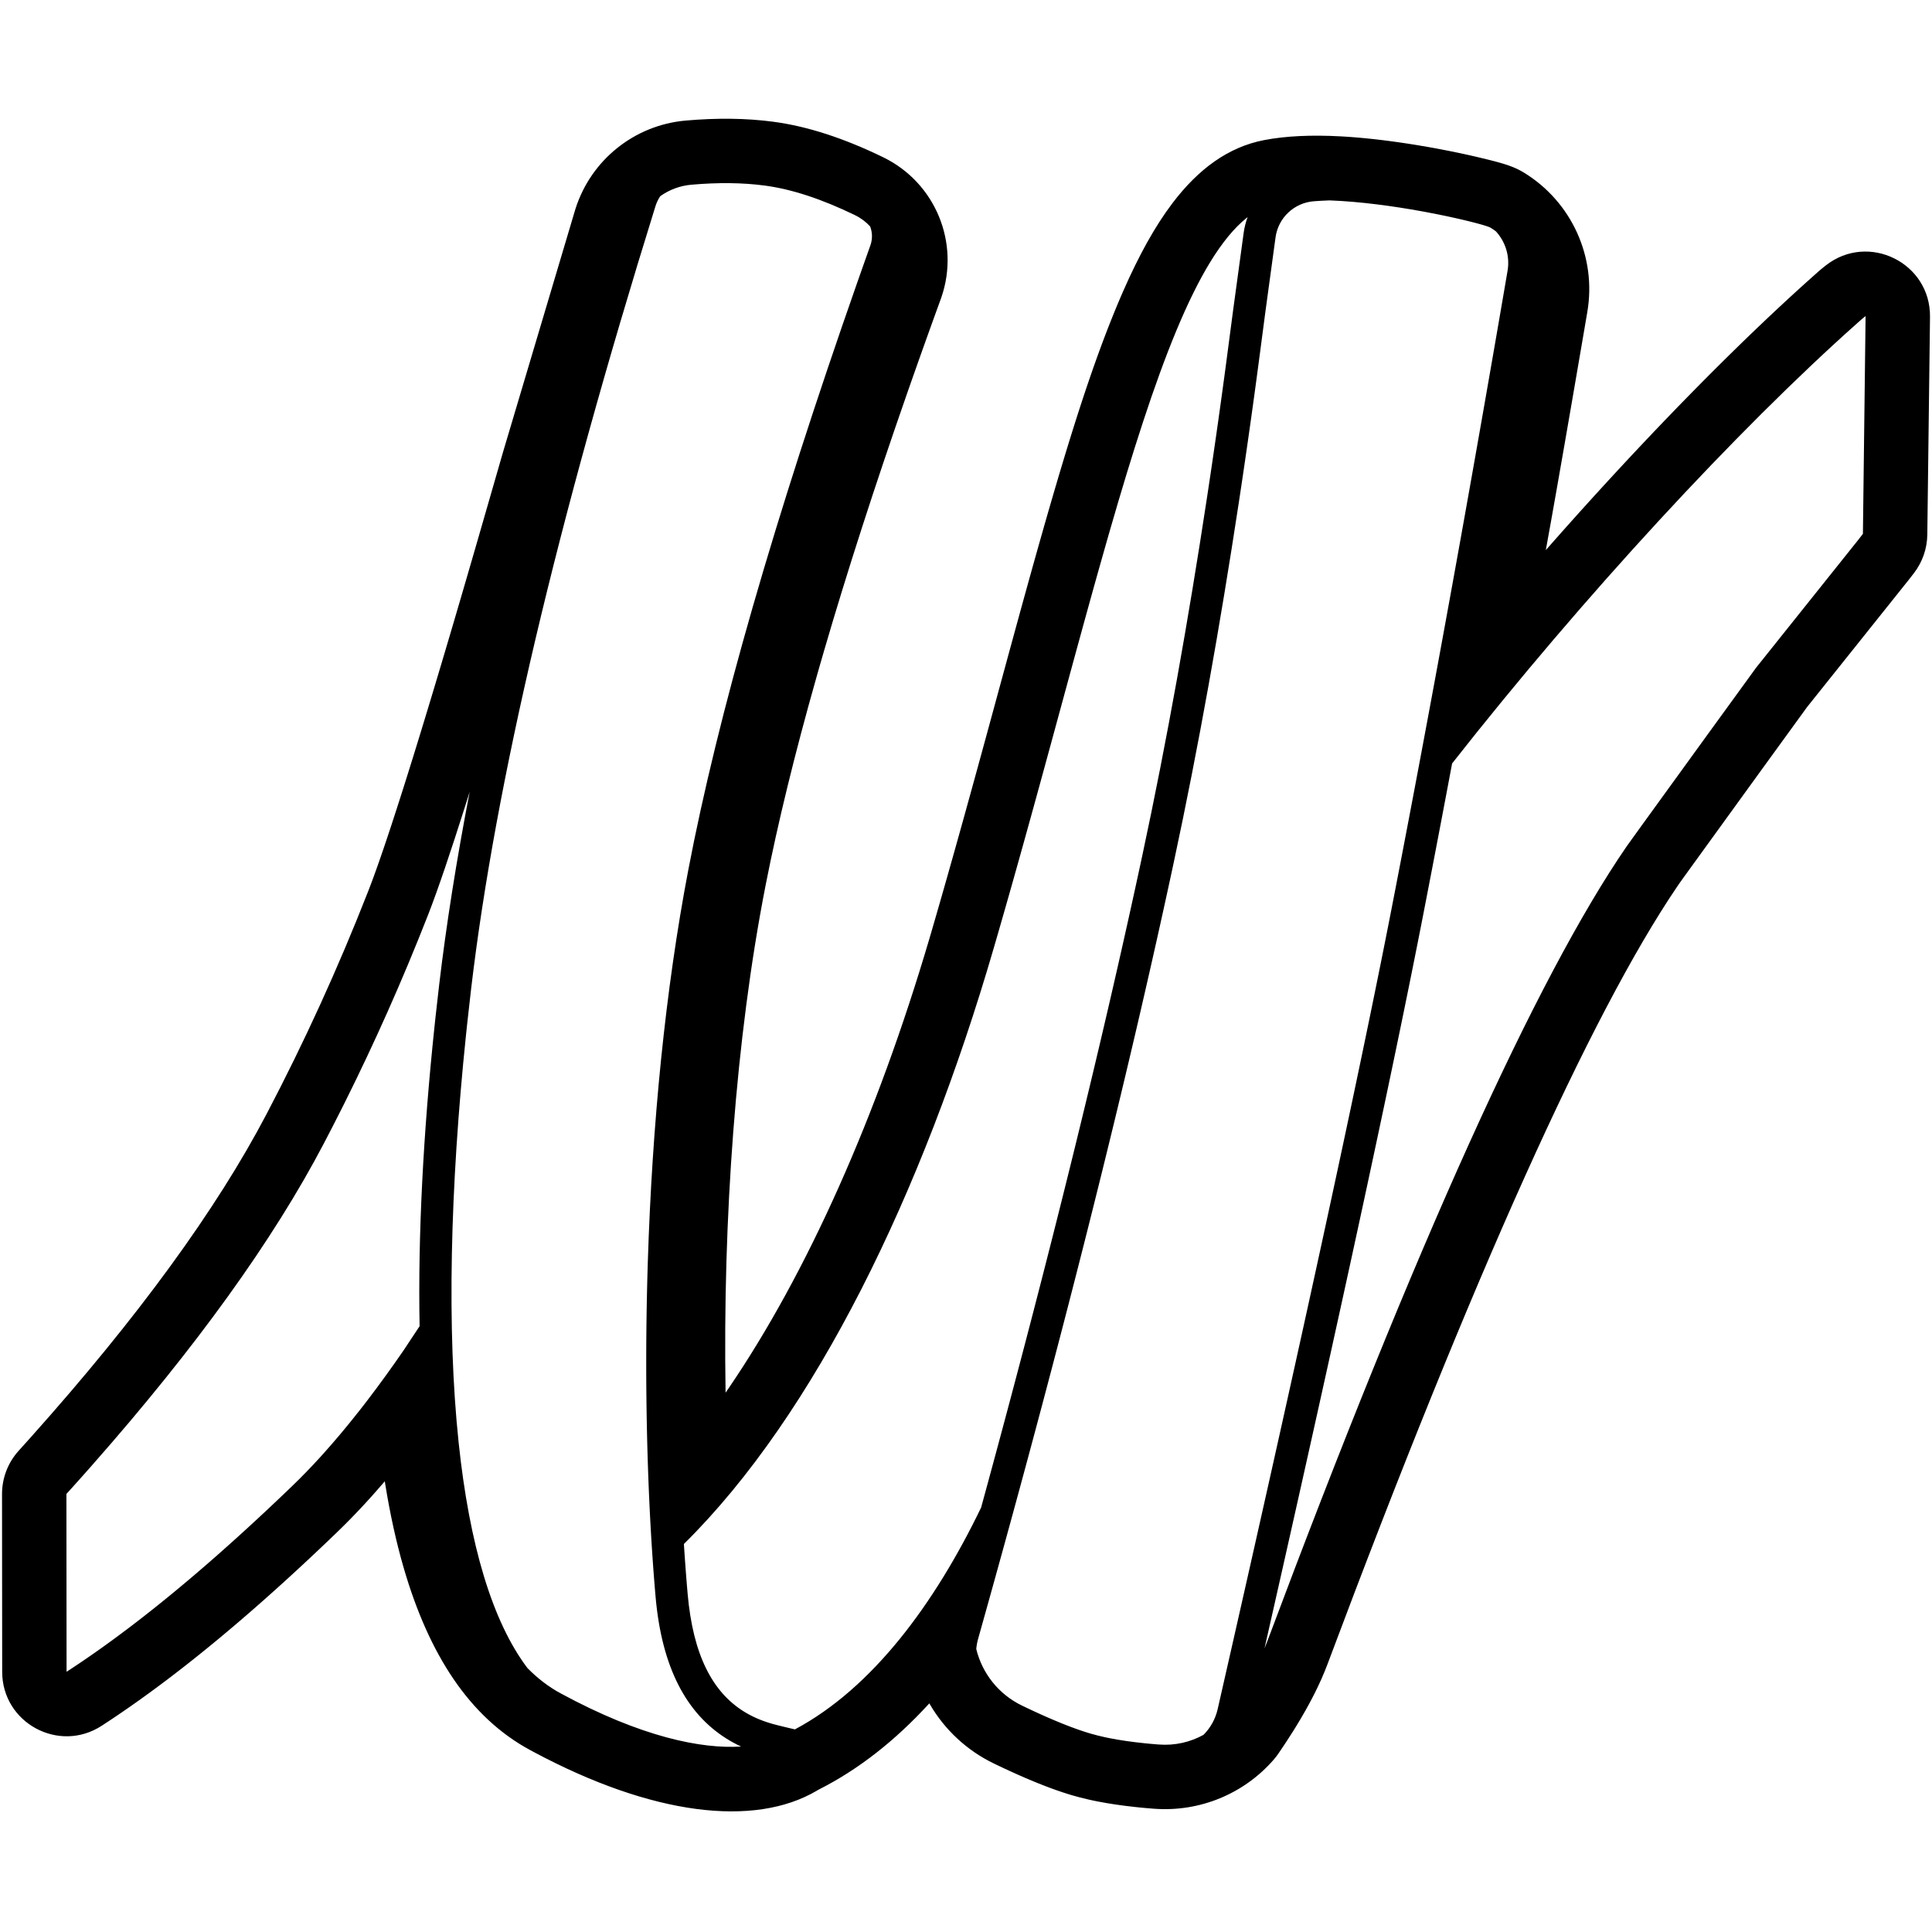
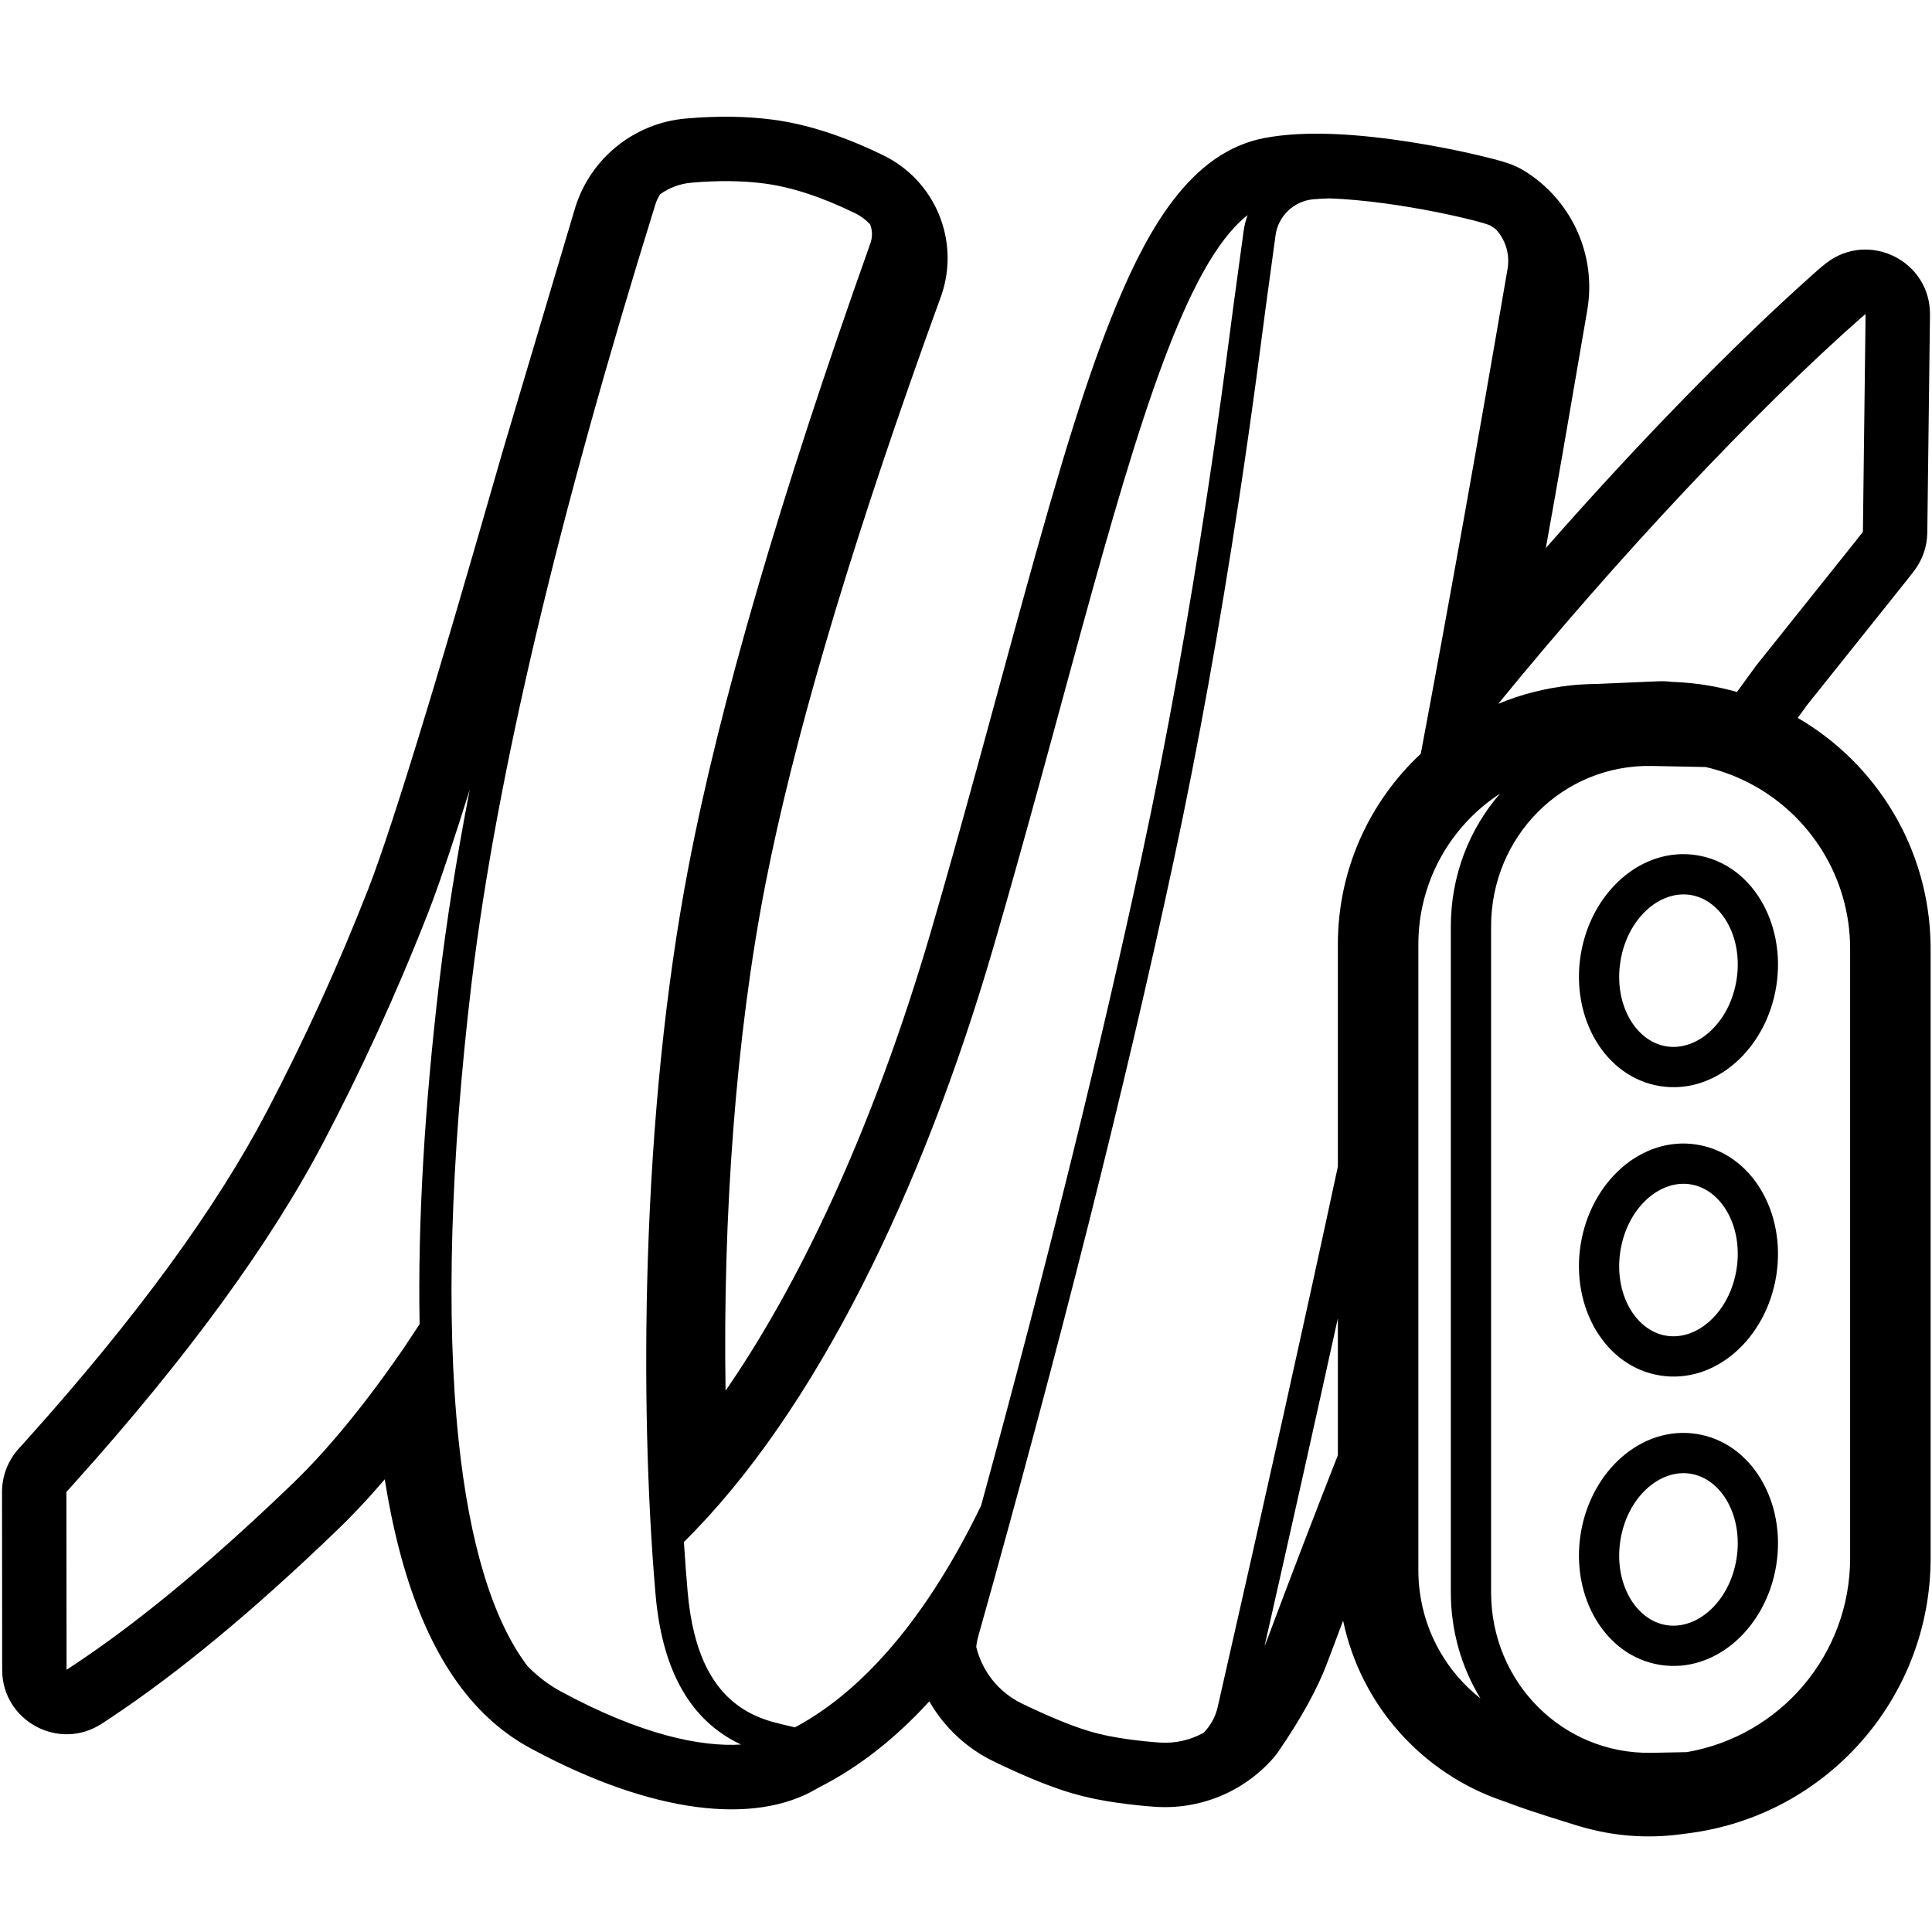
<svg xmlns="http://www.w3.org/2000/svg" height="960" viewBox="0 0 960 960" width="960">
-   <g fill="none" fill-rule="evenodd">
-     <path d="m976-16v992h-992v-992z" stroke="#000" stroke-linejoin="round" stroke-width="32" />
-     <path d="m340.702 59.91c15.541-1.366 29.996-1.204 43.384.559 17.13 2.256 35.338 8.225 54.807 17.697 25.886 12.594 38.258 42.543 28.823 69.713l-.208.587-2.401 6.612-2.025 5.603-1.997 5.553-2.487 6.954-2.288 6.436c-1.137 3.207-2.262 6.397-3.377 9.571l-2.214 6.324c-16.129 46.215-29.872 88.819-41.231 127.792l-1.534 5.292c-.253.878-.505 1.755-.756 2.629l-1.49 5.224c-10.817 38.147-19.25 72.659-25.299 103.515-14.913 76.071-21.258 166.143-19.881 251.742l.004.315 1.548-2.256c39.055-57.331 73.645-134.841 99.797-223.577l1.1-3.756 1.644-5.664 2.468-8.561 2.066-7.219 1.664-5.848 2.948-10.43 2.142-7.632 2.622-9.397 3.145-11.344 3.256-11.816 3.489-12.728 2.971-10.881 10.111-37.122 2.815-10.305 2.78-10.138 1.222-4.437 2.391-8.646 2.325-8.35 1.702-6.074 1.668-5.917 2.173-7.651 2.118-7.388 1.555-5.373 1.527-5.234 1.003-3.414 1.484-5.011.976-3.269 1.445-4.799.951-3.131.942-3.078 1.396-4.52.92-2.95 1.366-4.333c.151-.475.301-.949.452-1.421l.898-2.806.892-2.76.885-2.716.88-2.673.874-2.63.869-2.589.865-2.55.861-2.511.857-2.473.854-2.437.851-2.402.848-2.367.846-2.334.844-2.303.843-2.272c.14-.376.281-.751.421-1.125l.842-2.228c.14-.369.281-.737.421-1.104l.842-2.187c.14-.362.281-.724.421-1.084l.842-2.148c.14-.356.281-.711.422-1.065l.844-2.112.846-2.09.848-2.068.893-2.152c.156-.374.313-.746.469-1.117l.939-2.209c.157-.365.313-.729.47-1.092l.94-2.159c7.84-17.855 15.817-32.269 24.462-43.662 12.752-16.805 27.584-27.87 45.536-31.32 10.921-2.099 23.64-2.619 37.782-1.868l1.982.113c.332.02.665.041.998.063l2.01.137c.336.024.674.049 1.012.075l2.037.161c.341.028.683.057 1.025.087l2.063.185c1.381.128 2.773.267 4.177.416l2.114.231c.354.04.708.08 1.063.121l2.139.253 1.075.132 2.163.275 2.179.289c.729.099 1.46.2 2.194.303l2.21.317 2.225.331 2.24.345c.375.059.75.118 1.125.177l2.262.365c1.786.292 3.569.595 5.343.907l2.654.474c5.29.962 10.47 1.996 15.361 3.06l2.421.534c.399.089.796.179 1.191.268l2.34.539 1.148.27 1.827.436 2.278.553 2.11.526 1.48.381 1.399.372.89.245.858.243.827.242.799.241.771.241.746.243c.122.041.244.081.364.122l.711.246.689.249.67.253c.11.042.219.085.328.128l.643.26c.212.087.421.176.628.265l.614.272.302.139.596.283c.098.048.197.096.294.145l.582.296c.096.05.192.101.288.152l.572.311.567.322c.094.055.188.11.282.165l.563.339c23.466 14.417 36.117 41.785 31.357 69.302l-1.56 9.136-5.31 30.956-4.468 25.827-3.882 22.193-2.861 16.133-2.52 13.957 2.195-2.495 2.748-3.113 2.75-3.102 2.751-3.092 2.752-3.081 2.753-3.069 2.754-3.057 2.754-3.045 2.753-3.033 2.753-3.02c.459-.502.917-1.004 1.376-1.505l2.751-2.999 2.749-2.985 2.747-2.971 2.745-2.956 2.742-2.941 2.739-2.925 2.736-2.909 2.732-2.893 2.728-2.876c.454-.478.908-.955 1.362-1.431l2.721-2.85 2.716-2.832 2.711-2.814 2.705-2.795 2.699-2.776 2.692-2.757 2.685-2.737 2.678-2.717 2.67-2.696 2.662-2.675 2.654-2.654 2.645-2.632c.44-.437.88-.873 1.319-1.308l2.631-2.599c.438-.431.875-.861 1.312-1.291l2.617-2.564c.435-.425.87-.85 1.304-1.273l2.601-2.529 2.59-2.505c.431-.415.861-.83 1.291-1.243l2.573-2.468 2.562-2.443c.852-.81 1.702-1.616 2.55-2.418l2.537-2.392 1.264-1.186 2.518-2.353c.419-.39.837-.779 1.254-1.166l2.498-2.312c.415-.383.83-.765 1.244-1.146l2.477-2.271 2.462-2.243c.409-.372.818-.742 1.226-1.111l2.44-2.2 2.425-2.172 1.206-1.075 1.969-1.746c.118-.104.237-.208.357-.313l.746-.636.795-.658c.274-.224.558-.453.854-.689l.921-.729c21.145-16.58 52.074-1.293 51.751 25.575l-1.338 108.201c-.085 6.926-2.416 13.638-6.641 19.127l-1.752 2.264-1.197 1.525-50.117 62.721-.246.338-21.54 29.669-38.829 53.631-2.733 3.809-1.366 2.001c-42.824 63.241-101.103 192.528-173.67 386.302-3.602 9.617-8.883 19.983-15.837 31.253l-1.142 1.835c-1.157 1.843-2.358 3.711-3.603 5.603l-1.26 1.9c-.85 1.272-1.719 2.556-2.607 3.85-.696 1.014-1.449 1.986-2.257 2.913-14.753 16.932-36.71 26.101-59.551 24.347l-1.835-.146-2-.171-1.976-.182-1.952-.193-1.383-.144c-6.771-.724-13.02-1.644-18.767-2.772l-1.535-.309-1.676-.355-1.505-.335c-2.65-.604-5.203-1.264-7.717-1.998l-.781-.231-1.093-.332-1.427-.447-1.435-.465-.857-.285-.721-.244-1.32-.455-.856-.301-1.346-.483-1.484-.545-.858-.321-1.393-.53-1.718-.668-1.813-.721-1.937-.788-2.358-.982-2.396-1.022-2.359-1.029-1.649-.732-1.667-.75-1.753-.799-2.56-1.184-2.542-1.197-1.849-.882-.858-.413c-13.651-6.581-24.488-16.881-31.738-29.186l-.433-.747-.484.53c-16.528 17.969-34.549 32.194-54.098 42.119l-.553.278-.808.486c-31.064 18.295-81.699 12.265-140.72-19.301l-1.847-.995c-30.006-16.271-50.17-47.44-62.656-90.393-3.736-12.852-6.802-26.84-9.227-41.898l-.187-1.172-1.037 1.21c-1.613 1.872-3.222 3.707-4.827 5.505l-1.204 1.342-1.767 1.946-1.314 1.431c-4.531 4.907-9.04 9.52-13.528 13.841l-2.552 2.451c-.424.406-.848.812-1.271 1.216l-2.531 2.412-2.517 2.386c-.418.395-.836.79-1.253 1.183l-2.496 2.347-2.482 2.322-2.469 2.296c-.41.381-.82.76-1.229 1.139l-2.449 2.258-2.435 2.233-2.422 2.208-2.409 2.183-2.396 2.158-2.383 2.134-2.37 2.109-2.358 2.085-2.345 2.061-2.333 2.037c-.388.338-.775.674-1.162 1.01l-2.314 2.001-2.302 1.978c-.383.328-.765.654-1.146.98l-2.284 1.942-2.272 1.919-2.26 1.896-2.249 1.873-2.237 1.85-2.226 1.827-2.214 1.804-2.203 1.782-2.192 1.76-2.181 1.737-2.17 1.715c-.361.284-.721.567-1.081.849l-2.154 1.682c-.358.279-.716.556-1.073.833l-2.138 1.65-2.128 1.628-2.118 1.607-2.108 1.586-2.098 1.565c-.349.259-.697.517-1.045.774l-2.083 1.533-2.073 1.512-2.063 1.492c-.686.494-1.371.984-2.054 1.471l-2.044 1.451c-.34.24-.679.479-1.019.718l-2.03 1.421c-.338.235-.675.469-1.012.703l-2.017 1.391c-.335.23-.67.459-1.005.688l-2.003 1.361c-.333.225-.666.45-.998.673l-1.99 1.332-.931.617-3.549 2.33c-21.273 13.905-49.486-1.343-49.508-26.757l-.078-88.358c0-7.936 2.935-15.591 8.255-21.48l5.859-6.511c53.392-59.685 92.548-113.479 117.484-161.099 18.566-35.455 35.241-71.834 50.368-110.493l.193-.496.393-1.017.605-1.587.623-1.661.86-2.33.892-2.459.69-1.928.947-2.682.978-2.808 1.009-2.932.777-2.28 1.062-3.146 1.091-3.266 1.405-4.25 1.745-5.341.896-2.768 2.152-6.706 1.911-6.02 1.638-5.205 2.019-6.467 2.077-6.705 2.493-8.115 2.878-9.448 2.07-6.845 2.006-6.666 2.431-8.121 2.451-8.233 2.475-8.356 2.502-8.49 2.533-8.634 3.215-11.011 3.276-11.273 2.669-9.22 11.995-41.605 35.94-120.696.091-.289c7.742-24.308 29.333-41.584 54.749-43.819zm39.205 32.285c-10.953-1.443-23.087-1.579-36.403-.408-5.686.5-10.984 2.522-15.435 5.699-1.013 1.512-1.82 3.183-2.378 4.977-49.053 157.618-79.568 287.172-91.558 388.579-.709 5.998-1.381 11.96-2.016 17.883l-.535 5.067c-7.972 76.699-9.582 146.592-3.715 202.551 5.369 51.203 16.834 89.308 34.21 112.298 4.997 5.093 10.467 9.303 16.437 12.54 40.28 21.842 70.018 27.699 89.724 26.462-2.566-1.191-5.055-2.542-7.495-4.089-19.493-12.362-31.908-34.869-35.009-70.531-.049-.558-.097-1.118-.145-1.679l-.283-3.384c-.046-.567-.092-1.135-.138-1.705l-.27-3.434-.261-3.466-.252-3.498-.243-3.529-.234-3.558-.225-3.588c-.037-.6-.073-1.202-.109-1.805l-.212-3.63-.203-3.657c-.033-.612-.066-1.225-.098-1.839l-.189-3.697c-.031-.618-.061-1.238-.091-1.858l-.175-3.734c-.028-.624-.056-1.25-.084-1.876l-.161-3.77c-.026-.63-.052-1.262-.077-1.894l-.147-3.804-.137-3.826-.128-3.847-.118-3.868c-.019-.646-.037-1.293-.055-1.941l-.104-3.897-.094-3.915-.084-3.933-.074-3.95c-.012-.66-.023-1.32-.033-1.981l-.059-3.973c-.009-.664-.018-1.328-.026-1.992l-.044-3.996-.034-4.009-.024-4.022-.014-4.035c-.001-.673-.002-1.347-.003-2.022l.002-4.052.012-4.062.022-4.071c.005-.679.01-1.359.015-2.039l.038-4.084c.007-.681.015-1.363.023-2.045l.054-4.095c.01-.683.02-1.367.031-2.05l.07-4.105c.013-.685.026-1.369.039-2.054l.086-4.113c.015-.686.031-1.372.047-2.058l.102-4.119c.036-1.373.074-2.747.113-4.122l.124-4.124c2.167-69.043 8.772-135.717 20.112-195.074 14.698-76.93 42.655-174.137 83.87-291.681l2.621-7.451 2.656-7.505 1.341-3.773c1.122-3.15 1.014-6.47-.103-9.403-2.065-2.263-4.58-4.177-7.486-5.59-16.574-8.063-31.569-12.979-44.986-14.746zm280.857 7.386-.925.03c-2.322.085-4.648.215-6.977.391-9.793.736-17.736 8.22-19.054 17.957l-4.981 36.5-3.295 25.055-1.405 10.504-.721 5.299-.731 5.318c-.123.888-.246 1.777-.37 2.667l-.748 5.353-1.144 8.085-.779 5.433-.793 5.472-.808 5.514-.823 5.561c-.139.931-.278 1.864-.418 2.799l-.848 5.639-.431 2.84c-9.233 60.746-19.915 120.878-32.307 178.653l-1.457 6.765-1.477 6.803-1.496 6.842c-.251 1.144-.503 2.289-.756 3.435l-1.526 6.9-1.546 6.938c-.259 1.16-.519 2.321-.78 3.484l-1.576 6.996c-.264 1.169-.529 2.34-.795 3.513l-1.606 7.054-1.625 7.093-1.645 7.132c-.276 1.192-.553 2.385-.83 3.58l-1.675 7.19-1.695 7.228-1.715 7.267-1.735 7.305-1.755 7.344c-.294 1.227-.589 2.456-.885 3.687l-1.784 7.402-1.804 7.441-1.824 7.479-1.844 7.518-1.864 7.557c-.625 2.525-1.252 5.057-1.884 7.595l-1.903 7.634-1.923 7.673c-.322 1.282-.645 2.566-.969 3.851l-1.953 7.731-1.973 7.769-1.993 7.808-2.013 7.847-2.032 7.885c-.34 1.317-.682 2.636-1.024 3.957l-2.062 7.943-2.082 7.982-2.102 8.02c-.352 1.34-.705 2.682-1.058 4.025l-2.132 8.078c-.357 1.35-.715 2.701-1.073 4.054l-2.162 8.136-2.181 8.175-2.201 8.214-2.221 8.252-2.241 8.291-2.261 8.33-2.281 8.368-2.301 8.407-2.32 8.446c-.388 1.411-.778 2.823-1.168 4.237l-2.35 8.504-2.37 8.542c-.397 1.427-.794 2.855-1.192 4.286l-2.4 8.6c-.402 1.437-.804 2.875-1.207 4.315l-2.43 8.658c-.48 1.709-.796 3.431-.955 5.147 2.905 11.971 10.991 22.473 22.743 28.138l.83.399 1.641.783 1.618.764 2.382 1.109 2.328 1.064 1.522.685 1.498.665 1.84.804 1.802.774 2.114.888 2.06.844 2.006.8 1.308.508 1.601.608 1.564.577 1.224.44.603.213 1.189.41 1.165.391 1.141.371 1.117.352 1.093.332.538.159c2.122.62 4.4 1.195 6.832 1.727l1.342.286 1.373.277c5.091 1 10.804 1.824 17.137 2.472l1.743.173 1.773.164 1.804.155 1.835.146c7.952.61 15.598-1.184 22.164-4.815 3.398-3.413 5.891-7.78 7.025-12.761l-.019.08.018-.081 3.669-16.129 3.602-15.869 4.699-20.754 3.447-15.263 3.38-15.003 4.403-19.599 3.225-14.396 4.196-18.791 4.077-18.329 3.959-17.867 3.84-17.405 2.802-12.751 3.633-16.596 2.647-12.144 3.426-15.788 2.491-11.538 2.425-11.278 2.358-11.018 1.535-7.201 2.247-10.584 1.461-6.912 2.136-10.151 1.387-6.623 2.025-9.718 1.313-6.334 1.914-9.285 1.847-9.025 1.781-8.765 1.15-5.699 1.12-5.583 1.091-5.468 1.061-5.352 1.031-5.236 1.002-5.121 1.792-9.234 1.948-10.085 1.95-10.143 2.602-13.612 1.954-10.276 1.956-10.333 2.61-13.866 1.96-10.466 2.616-14.044 1.309-7.06 1.965-10.638 1.311-7.124 1.968-10.733 2.627-14.4 1.972-10.866 1.974-10.924 1.976-10.981 1.977-11.038 1.979-11.095 1.981-11.152 1.983-11.209 2.646-15.035 1.987-11.343 2.652-15.213 1.327-7.644 1.992-11.514 2.659-15.441 1.996-11.648c1.258-7.361-1.101-14.512-5.794-19.621-.873-.654-1.778-1.269-2.714-1.844-.374-.23-1.389-.601-2.948-1.077l-1-.298c-.177-.052-.36-.104-.548-.158l-1.187-.332c-.208-.057-.421-.115-.638-.174l-1.364-.362-1.476-.38-1.583-.396-1.686-.41-1.783-.423c-.305-.071-.614-.143-.927-.216l-1.922-.438-2.008-.446-2.089-.452-2.166-.457c-2.57-.535-5.289-1.075-8.121-1.608l-2.455-.455c-14.109-2.572-30.704-4.881-45.929-5.446zm-40.828 8.305-.507.398c-24.909 20.007-45.493 77.442-68.075 155.777l-1.88 6.554c-1.257 4.401-2.52 8.864-3.791 13.388l-1.913 6.83c-.64 2.291-1.281 4.597-1.925 6.917l-1.938 7.003-1.952 7.086-2.775 10.118-2.807 10.274-10.105 37.099-2.977 10.901-3.021 11.024c-.323 1.176-.646 2.353-.971 3.533l-2.941 10.667-2.986 10.767c-.334 1.202-.67 2.405-1.006 3.61l-2.027 7.252c-.34 1.212-.68 2.426-1.022 3.641l-2.06 7.311-2.082 7.349c-.349 1.228-.699 2.457-1.05 3.688l-2.117 7.402-2.141 7.436c-.718 2.484-1.44 4.974-2.166 7.469-35.252 121.14-88.637 231.419-153.876 295.814l.044.699c.038.588.076 1.175.115 1.761l.236 3.499.245 3.469.253 3.438.262 3.406c.044.565.089 1.129.134 1.691l.275 3.357.283 3.323c2.689 30.917 12.586 48.86 27.638 58.406 4.235 2.686 8.753 4.629 13.85 6.147l.468.135.83.228.955.251 1.412.36 1.689.419 2.551.617 3.769.885.145.041c38.581-20.585 69.433-62.387 92.532-110.235l1.976-7.239c.379-1.392.758-2.782 1.135-4.17l2.256-8.311 2.236-8.272 2.216-8.234 2.196-8.195 2.176-8.156c.361-1.356.721-2.711 1.081-4.064l2.147-8.098 2.127-8.06 2.107-8.021 2.087-7.982 2.067-7.943 2.047-7.905c.34-1.314.678-2.627 1.016-3.938l2.018-7.847c.335-1.305.668-2.608 1.001-3.909l1.988-7.789c.33-1.295.659-2.588.987-3.88l1.958-7.731c.325-1.285.649-2.569.972-3.851l1.928-7.673c.32-1.276.639-2.549.957-3.822l1.899-7.614 1.879-7.576 1.859-7.537 1.839-7.498 1.819-7.46 1.799-7.421 1.78-7.382 1.76-7.344 1.74-7.305 1.72-7.266c.285-1.208.569-2.414.853-3.619l1.69-7.208c.28-1.198.559-2.395.838-3.589l1.661-7.15c.55-2.377 1.097-4.747 1.641-7.111l1.621-7.073c.268-1.176.536-2.349.803-3.522l1.591-7.014 1.571-6.976c.26-1.159.52-2.317.778-3.473l1.541-6.918 1.522-6.879 1.502-6.84c.249-1.137.496-2.272.743-3.406l1.472-6.782c.487-2.254.971-4.502 1.452-6.743 12.318-57.428 22.945-117.252 32.133-177.702.287-1.89.572-3.771.853-5.642l.836-5.588.82-5.537.804-5.491.79-5.448.776-5.41.763-5.375.75-5.344 1.104-7.968 1.081-7.922.724-5.384 3.757-28.515 5.201-38.163c.373-2.753 1.045-5.405 1.983-7.922zm-386.54 285.493-.733 2.339-1.669 5.285c-6.915 21.812-13.316 40.888-18.228 53.442-13.12 33.532-26.93 64.238-41.115 92.722l-1.937 3.87c-2.908 5.785-5.832 11.479-8.768 17.085-25.23 48.181-63.687 101.563-115.371 160.147l-3.282 3.707c-1.65 1.857-3.313 3.719-4.989 5.586l-.335.373-3.971 4.404.078 88.358 2.331-1.527 2.773-1.837 1.705-1.146c.286-.193.572-.387.859-.581l1.73-1.179 1.747-1.201 1.764-1.224 1.781-1.247 1.798-1.27 1.815-1.294 1.833-1.318 1.851-1.342 1.868-1.367 1.886-1.392 1.905-1.417 1.923-1.442c.322-.243.645-.486.968-.731l1.95-1.481 1.969-1.508c.33-.254.66-.508.992-.764l1.997-1.548 2.016-1.575 2.036-1.603c.341-.269.683-.54 1.025-.812l2.065-1.644c.346-.276.692-.554 1.04-.833l2.094-1.687 2.114-1.716 2.134-1.745c.357-.293.715-.588 1.074-.883l2.164-1.789 2.184-1.819 2.205-1.849 2.225-1.879c.373-.316.746-.633 1.121-.951l2.257-1.926 2.278-1.957c.381-.329.764-.659 1.147-.99l2.309-2.005c.387-.337.774-.675 1.163-1.014l2.342-2.053 2.363-2.085 2.385-2.118 2.407-2.152 2.429-2.185c.407-.367.814-.735 1.223-1.105l2.462-2.236 2.485-2.27c.832-.763 1.668-1.531 2.508-2.305l2.53-2.34 2.553-2.375 2.576-2.411 2.6-2.447 2.623-2.483c.439-.417.879-.835 1.32-1.255l2.658-2.538 2.682-2.575c4.396-4.232 8.843-8.808 13.343-13.728l1.69-1.861c5.923-6.571 11.935-13.735 18.036-21.492l1.746-2.232.875-1.128 1.673-2.177c5.864-7.669 11.81-15.879 17.836-24.629l7.977-12.05c-.835-45.011 1.772-95.483 7.433-149.131l.551-5.142c.56-5.151 1.148-10.331 1.764-15.537 3.5-29.599 8.55-61.527 15.152-95.786zm693.604-236.32-.513.405-.679.546-.571.471-.32.273-2.036 1.804c-59.689 53.078-136.218 135.878-201.337 218.797l-.882 4.702-1.959 10.384-2.61 13.756-2.606 13.654-1.953 10.174-2.601 13.477-1.795 9.249-1.015 5.185-1.578 7.999-1.646 8.264-1.714 8.529-1.181 5.833-1.211 5.951-1.241 6.069-1.918 9.324-1.986 9.589-1.362 6.54-1.392 6.658-2.145 10.207-1.468 6.952-2.258 10.649-2.326 10.914-3.207 14.964-1.649 7.659-2.53 11.709-1.724 7.953-2.643 12.151-1.8 8.248-3.691 16.849-3.812 17.32-2.938 13.299-3.006 13.564-3.074 13.83-3.142 14.095-4.295 19.205-4.416 19.677-3.391 15.067-4.627 20.501-4.43 19.571c.461-1.106.891-2.192 1.289-3.256 74.177-198.072 133.694-329.769 178.552-395.09l.095-.137 1.266-1.779 6.89-9.558 32.025-44.211 24.188-33.305 50.251-62.889.812-1.031 1.981-2.556z" fill="#000" fill-rule="nonzero" />
-   </g>
+   <path d="m384.087 59.469c17.13 2.256 35.338 8.225 54.807 17.697 25.886 12.594 38.258 42.543 28.823 69.713-.026.076-.053.152-.08.228l-.128.359c-.025.071-.051.142-.077.213l-1.303 3.583c-1.707 4.701-3.392 9.369-5.044 13.973l-2.487 6.954c-38.381 107.644-64.441 196.656-78.189 266.783-14.913 76.071-21.258 166.143-19.881 251.742l.004.315 1.548-2.256c39.055-57.331 73.645-134.841 99.797-223.577l1.1-3.756c7.128-24.493 14.168-49.553 22.431-79.642l3.013-10.997 2.971-10.881 10.111-37.122 2.815-10.305 2.78-10.138c20.506-74.585 33.587-116.922 47.753-151.055 8.907-21.462 17.893-38.377 27.748-51.365 12.752-16.805 27.584-27.87 45.536-31.32 20.064-3.857 46.197-2.383 76.073 2.509 10.714 1.754 21.338 3.891 30.457 6.053 11.905 2.823 17.338 4.387 22.678 7.668 23.466 14.417 36.117 41.785 31.357 69.302-8.799 51.579-15.38 89.403-19.75 113.52-.266 1.469-.539 2.97-.818 4.503l-.033.179.822-.934c45.759-52.042 92.54-100.062 132.689-135.765l1.969-1.746c1.058-.935 2.235-1.898 3.673-3.025 21.145-16.58 52.074-1.293 51.746 25.575l-1.333 108.201c-.085 6.926-2.416 13.638-6.641 19.127-1.394 1.811-2.475 3.198-3.289 4.216-9.799 12.263-26.393 33.03-49.782 62.301l-.089.122c-.635.866-2.253 3.09-4.578 6.291 38.979 22.689 65.249 64.635 66.011 112.624l.017 2.146v302.727c0 69.287-51.425 127.81-120.134 136.708l-4.527.586c-16.637 2.155-33.304.803-49.1-3.849l-.041-.013-.326-.085c-.238-.064-.475-.131-.713-.2l-.713-.214-5.684-1.764c-6.921-2.159-12.577-3.967-17.027-5.445l-.969-.323c-.316-.106-.626-.21-.929-.312l-.319-.108c-3.442-1.165-6.816-2.381-10.121-3.65l-.382-.148-1.26-.418c-40.393-13.64-70.85-47.635-79.692-89.673-2.582 6.828-5.184 13.741-7.804 20.739-4.964 13.256-13.12 27.935-24.449 44.441-.696 1.014-1.449 1.986-2.257 2.913-14.753 16.932-36.71 26.101-59.551 24.347l-1.835-.146-.196-.016-1.804-.155-.202-.018-1.773-.164-.209-.02-1.743-.173-.107-.011c-7.264-.744-13.936-1.707-20.043-2.906l-.162-.032-1.373-.277c-.111-.022-.223-.046-.334-.069l-1.342-.286-.172-.037c-3.13-.684-6.117-1.439-9.05-2.296l-.538-.159-.243-.073-1.093-.332c-.103-.031-.206-.063-.309-.096l-1.117-.352c-.098-.031-.196-.062-.294-.094l-1.141-.371-.141-.046c-.476-.157-.955-.318-1.437-.482l-.131-.045-1.189-.41-.128-.044c-.242-.085-.485-.17-.728-.257l-.122-.044-1.224-.44-.235-.086-1.248-.459-.114-.042c-.247-.092-.495-.185-.744-.279l-.109-.041-1.284-.489c-.07-.027-.14-.054-.21-.081l-1.308-.508-.201-.079-1.332-.528-.097-.039c-.256-.102-.512-.206-.77-.31l-.093-.038-1.458-.595c-.26-.107-.52-.214-.869-.359l-1.489-.623c-.264-.111-.529-.223-.876-.371l-1.519-.651c-.268-.116-.537-.232-.885-.384l-1.475-.646-.15-.066-1.498-.665-.145-.065-1.522-.685-.139-.063-1.614-.736c-.282-.129-.565-.259-.914-.42l-1.646-.764c-.287-.134-.574-.268-.925-.433l-1.618-.764-.12-.057-1.729-.825-.858-.413c-13.651-6.581-24.488-16.881-31.738-29.186l-.433-.747-.484.53c-16.528 17.969-34.549 32.194-54.098 42.119l-.553.278-.808.486c-31.064 18.295-81.699 12.265-140.72-19.301l-1.847-.995c-30.006-16.271-50.17-47.44-62.656-90.393-3.736-12.852-6.802-26.84-9.227-41.898l-.187-1.172-1.037 1.21c-1.613 1.872-3.222 3.707-4.827 5.505l-1.204 1.342-.077.085-1.69 1.861-.078.086c-4.948 5.411-9.868 10.473-14.764 15.187-42.658 41.068-79.35 71.179-112.448 93.21-1.047.697-2.532 1.673-4.48 2.947-21.273 13.905-49.486-1.343-49.508-26.757l-.078-88.358c0-7.936 2.935-15.591 8.255-21.48 1.899-2.102 3.314-3.672 4.237-4.7 54.222-60.408 93.918-114.808 119.107-162.91 18.566-35.455 35.241-71.834 50.368-110.493 6.412-16.386 16.302-46.739 28.652-87.371 1.36-4.473 2.744-9.055 4.153-13.742 7.051-23.46 14.305-48.185 22.156-75.352.929-3.213 2.805-9.73 4.817-16.72l.303-1.052c.101-.351.203-.704.304-1.057l.799-2.775c2.82-9.795 5.542-19.24 5.994-20.759 5.265-17.682 8.53-28.644 11.748-39.453l.508-1.706c5.083-17.07 10.309-34.619 23.373-78.49.058-.193.117-.386.178-.579 7.742-24.308 29.333-41.584 54.749-43.819 15.541-1.366 29.996-1.204 43.384.559zm356.825 400.894v330.839c0 44.9 35.749 80.609 79.847 79.758l17.394-.334c46.697-8.051 81.164-48.627 81.164-96.42v-302.727c0-35.599-20.093-66.626-49.69-82.152l-.578-.301c-.1-.052-.2-.103-.3-.154-.189-.095-.377-.19-.566-.285l.566.285c-.312-.159-.625-.317-.939-.473l.372.188c-.302-.152-.605-.302-.909-.45l.536.263c-.335-.166-.671-.331-1.008-.493l.472.23c-.492-.241-.987-.477-1.484-.709-.136-.065-.273-.128-.409-.191l.409.191c-.287-.134-.574-.266-.862-.397l.453.206c-.327-.151-.655-.299-.984-.446l.531.24c-.349-.158-.699-.315-1.05-.469l.519.229c-.372-.166-.745-.33-1.12-.491l.601.262c-.398-.175-.797-.347-1.198-.516-.225-.096-.451-.19-.677-.284l.677.284c-.4-.169-.802-.336-1.205-.499l.528.216c-.352-.145-.705-.289-1.059-.43l.531.214c-.35-.142-.701-.282-1.052-.42l.522.206c-.323-.129-.647-.256-.972-.381l.45.175c-.462-.181-.926-.359-1.392-.533-.182-.068-.364-.136-.547-.203l.547.203c-.329-.123-.659-.244-.989-.363l.442.16c-.378-.138-.757-.274-1.138-.408l.695.248c-.349-.126-.699-.249-1.05-.371l.355.123c-.368-.129-.737-.256-1.107-.381l.752.257c-.435-.151-.872-.298-1.31-.443-.255-.084-.511-.167-.767-.249l.767.249c-.424-.14-.85-.277-1.277-.411l.51.161c-.351-.112-.703-.223-1.055-.331l.546.17c-.342-.107-.685-.213-1.028-.316l.483.146c-.476-.146-.954-.288-1.433-.427l.95.281c-.347-.104-.695-.207-1.043-.307l.093.027c-.412-.119-.826-.236-1.241-.349l1.147.323c-.444-.128-.89-.253-1.338-.374l.19.052c-.363-.1-.728-.197-1.093-.292l.903.241c-.4-.109-.801-.215-1.204-.318l.301.078c-.837-.218-1.678-.425-2.523-.621-.044-.01-.087-.02-.131-.03-.018.002-.04.002-.063.002l-26.616-.513c-44.098-.851-79.847 34.858-79.847 79.758zm-397.407-369.576c-5.686.5-10.985 2.522-15.436 5.7-.943 1.409-1.708 2.956-2.26 4.612l-.107.329-.009.035c-48.562 156.041-78.956 284.578-91.193 385.529l-.365 3.051c-10.132 85.688-12.713 164.007-6.266 225.501 5.369 51.203 16.834 89.308 34.21 112.298 4.997 5.093 10.467 9.303 16.437 12.54 40.28 21.842 70.018 27.699 89.724 26.462-2.566-1.191-5.055-2.542-7.495-4.089-19.493-12.362-31.908-34.869-35.009-70.531-4.177-48.02-5.707-106.684-3.852-165.804 2.167-69.043 8.772-135.717 20.112-195.074 15.471-80.978 45.634-184.423 90.487-310.411l.004-.011.103-.299c1.007-3.057.871-6.256-.21-9.093-2.063-2.263-4.578-4.176-7.484-5.59-16.574-8.063-31.569-12.979-44.986-14.746-10.953-1.443-23.087-1.579-36.403-.408zm317.255 7.794-.923.03c-2.322.085-4.648.216-6.977.391-9.792.737-17.734 8.221-19.051 17.952-1.275 9.427-2.936 21.595-4.982 36.505-.092.671-1.064 8.113-2.137 16.269l-.108.818-.054.41-.165 1.254-.171 1.296c-.626 4.747-1.245 9.424-1.709 12.868-2.729 20.256-5.651 40.793-8.97 62.625-9.233 60.746-19.915 120.878-32.307 178.653-24.113 112.421-56.499 240.941-97.157 385.566-.48 1.708-.796 3.428-.955 5.143 2.904 11.972 10.991 22.476 22.743 28.142l.83.399 1.641.783 1.618.764c.268.126.534.25.8.374l1.582.734c.262.121.522.241.782.36l1.546.705 1.522.685 1.498.665 1.475.646c.244.106.487.211.728.316l1.439.616c.238.101.475.201.711.301l1.403.587c.232.096.463.192.693.286l1.367.558c.226.091.451.182.675.271l1.332.528 1.308.508 1.284.489c.212.08.423.159.633.237l1.248.459 1.224.44c.202.072.403.143.603.213l1.189.41c.392.134.781.264 1.165.391l1.141.371 1.117.352 1.093.332.538.159c2.122.62 4.4 1.195 6.832 1.727l1.342.286 1.373.277c5.091 1 10.804 1.824 17.137 2.472l1.743.173 1.773.164 1.804.155 1.835.146c7.951.61 15.596-1.184 22.162-4.814 3.399-3.413 5.892-7.781 7.026-12.762l-.01.043.01-.044c24.17-106.148 44.079-195.685 59.728-268.602l-0-110.432c0-37.238 15.791-70.995 41.2-94.685 14.235-75.797 28.609-156.121 43.122-240.971 1.259-7.362-1.102-14.514-5.799-19.623-.872-.653-1.775-1.267-2.709-1.841-2.921-1.795-44.973-12.235-79.833-13.528zm-40.824 8.305-.755.598c-29.62 24.114-53.14 101.194-81.226 203.354l-2.775 10.118-2.807 10.274-10.105 37.099-2.977 10.901-3.021 11.024c-7.102 25.863-14.581 52.683-22.567 80.126-35.252 121.14-88.637 231.419-153.876 295.814.539 8.481 1.156 16.711 1.846 24.642 2.689 30.917 12.586 48.86 27.638 58.406 4.235 2.686 8.753 4.629 13.85 6.147 1.074.32 2.895.787 4.785 1.253l.569.14c3.036.744 6.076 1.448 6.343 1.507l.017.003.106.032c38.58-20.585 69.432-62.387 92.532-110.235 32.76-119.784 59.443-227.717 80.051-323.793 12.318-57.428 22.945-117.252 32.133-177.702 3.304-21.738 6.214-42.186 8.931-62.357.434-3.219 1.006-7.532 1.592-11.978l.114-.862c.019-.144.038-.288.057-.432l.171-1.296.113-.862c.057-.431.113-.86.169-1.287l.112-.852c1.023-7.782 1.927-14.704 2.021-15.386 2.045-14.9 3.704-27.058 4.977-36.474l.074-.516c.384-2.569 1.03-5.047 1.909-7.407zm125.426 287.444-.294.193c-16.07 10.582-28.523 26.211-35.103 44.631 0.0.004-.001.008-.001.012-.927 2.593-1.737 5.242-2.424 7.939-.02.077-.04.154-.06.232l.06-.232c-.059.232-.117.464-.175.697l.115-.465c-.069.276-.138.552-.205.829l.09-.364c-.162.658-.316 1.318-.464 1.981-.017.075-.034.151-.05.226l.05-.226c-.127.574-.249 1.15-.366 1.728-.102.507-.2 1.014-.293 1.524-.096.525-.187 1.051-.274 1.578-.019.114-.037.227-.055.34l.055-.34c-.052.315-.102.631-.151.947l.095-.607c-.108.673-.209 1.349-.302 2.027-.019.141-.038.283-.057.425l.057-.425c-.039.286-.077.572-.113.858l.056-.433c-.038.285-.074.57-.109.855l.053-.421c-.039.308-.077.616-.113.924l.06-.503c-.039.322-.077.645-.113.968l.053-.465c-.035.296-.068.592-.099.889l.046-.424c-.03.265-.058.53-.085.796l.039-.372c-.038.356-.074.712-.107 1.069l.069-.696c-.036.352-.07.705-.102 1.058l.033-.362c-.028.294-.054.588-.079.882l.045-.52c-.027.298-.052.596-.076.895l.031-.375c-.028.328-.054.657-.078.986l.047-.611c-.024.304-.047.608-.069.913l.022-.302c-.021.28-.04.56-.058.841l.036-.539c-.028.397-.053.795-.076 1.194l.04-.655c-.022.336-.041.672-.059 1.009l.019-.353c-.015.263-.029.526-.041.79l.022-.436c-.084 1.587-.126 3.185-.126 4.792l-0 155.683.001 84.121-.002.002 0 71.295c0 3.424.217 6.844.65 10.241 2.795 21.924 14.111 40.677 30.198 53.354-9.335-15.27-14.715-33.325-14.715-52.724v-330.839c0-25.39 9.216-48.477 24.45-66.033zm-511.968-1.942-.731 2.33c-6.688 21.26-12.976 40.295-18.012 53.788l-.483 1.288c-.479 1.271-.947 2.489-1.402 3.651-16.4 41.915-33.877 79.414-51.82 113.678-26.558 50.717-67.772 107.197-123.641 169.44-.95 1.059-2.386 2.651-4.306 4.776l.078 88.358c1.88-1.229 3.299-2.162 4.257-2.8 28.151-18.738 63.086-46.399 107.986-89.625 4.396-4.232 8.843-8.808 13.343-13.728l1.69-1.861c5.923-6.571 11.935-13.735 18.036-21.492l1.746-2.232.875-1.128 1.673-2.177c5.864-7.669 11.81-15.879 17.836-24.629 3.126-4.717 5.786-8.731 7.978-12.042-.943-50.753 2.491-108.452 9.747-169.818 3.499-29.597 8.55-61.521 15.15-95.777zm609.717 320.139c27.339 4.33 44.474 33.779 39.517 65.071s-30.352 54.005-57.691 49.675-44.474-33.779-39.517-65.071 30.352-54.005 57.691-49.675zm-214.791 105.54c.46-1.102.89-2.187 1.288-3.251 12.115-32.349 23.838-62.928 35.171-91.736l.001-68.086c-10.696 48.675-22.849 103.032-36.46 163.073zm176.853-52.736c-3.353 21.17 7.454 39.743 22.892 42.188s31.456-11.879 34.809-33.05c3.353-21.17-7.454-39.743-22.892-42.188s-31.456 11.879-34.809 33.05zm37.937-196.595c27.339 4.33 44.474 33.779 39.517 65.071s-30.352 54.005-57.691 49.675-44.474-33.779-39.517-65.071 30.352-54.005 57.691-49.675zm-37.937 52.803c-3.353 21.17 7.454 39.743 22.892 42.188s31.456-11.879 34.809-33.05c3.353-21.17-7.454-39.743-22.892-42.188-15.438-2.445-31.456 11.879-34.809 33.05zm37.937-196.595c27.339 4.33 44.474 33.779 39.517 65.071s-30.352 54.005-57.691 49.675-44.474-33.779-39.517-65.071 30.352-54.005 57.691-49.675zm-37.937 52.803c-3.353 21.17 7.454 39.743 22.892 42.188s31.456-11.879 34.809-33.05c3.353-21.17-7.454-39.743-22.892-42.188-15.438-2.445-31.456 11.879-34.809 33.05zm121.826-321.69c-.985.773-1.727 1.379-2.225 1.819-53.12 46.956-119.978 117.989-180.301 191.852 11.246-4.679 23.313-7.821 35.947-9.156l.56-.055.537-.066c.644-.073 1.29-.131 1.938-.173l.406-.022.585-.047c2.746-.204 5.504-.322 8.271-.352l.421-.002 30.81-1.319c2.177-.093 4.322-.01 6.42.236l.464.059 2.083.082c10.425.493 20.527 2.182 30.173 4.933 5.561-7.658 9.294-12.793 9.535-13.111 23.564-29.49 40.268-50.395 50.114-62.716.668-.836 1.645-2.089 2.931-3.76z" />
</svg>
